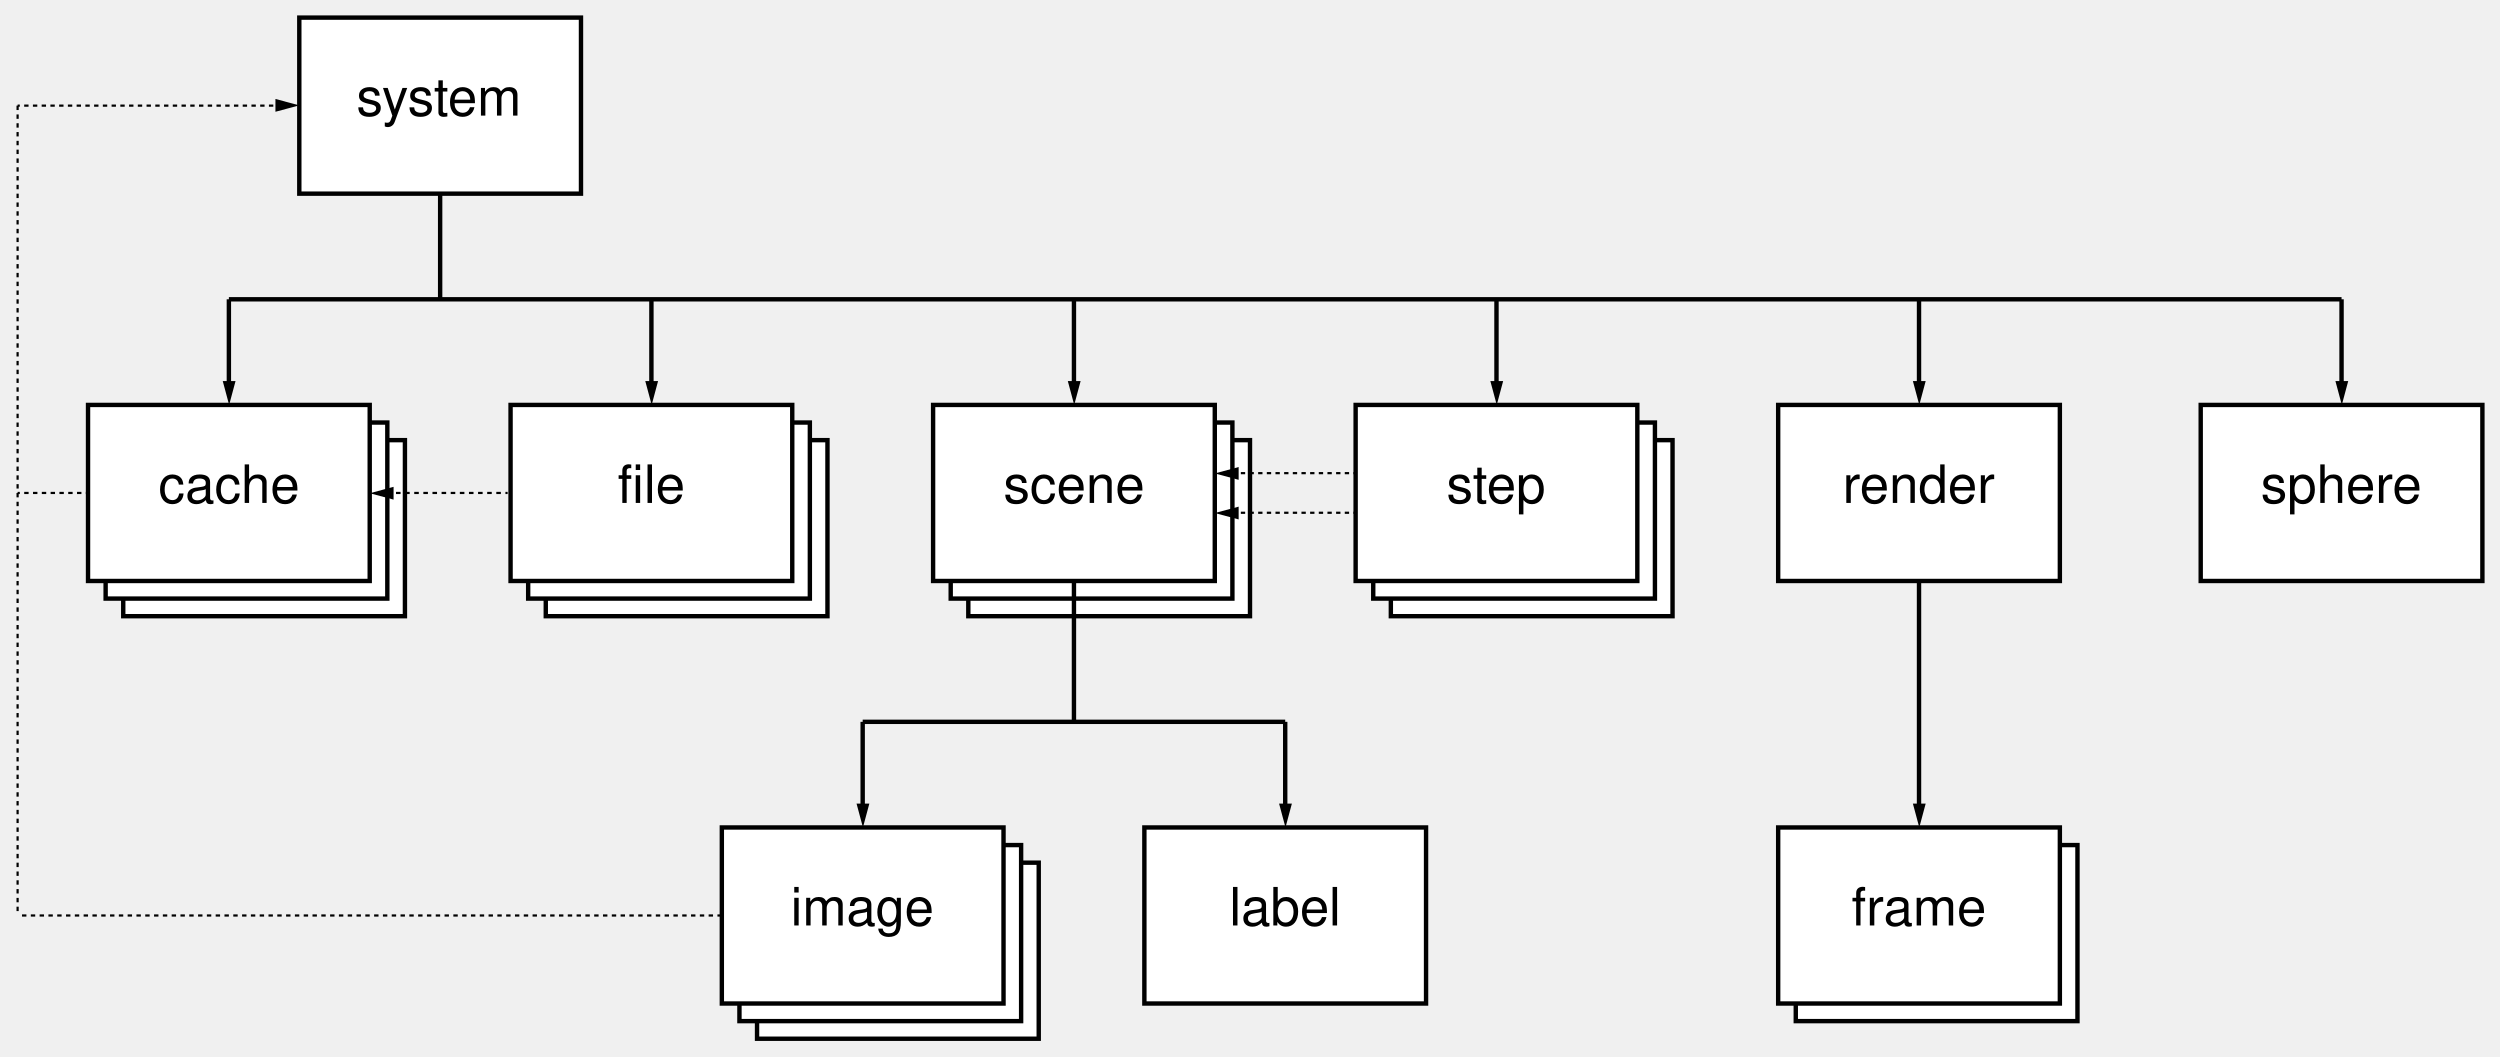
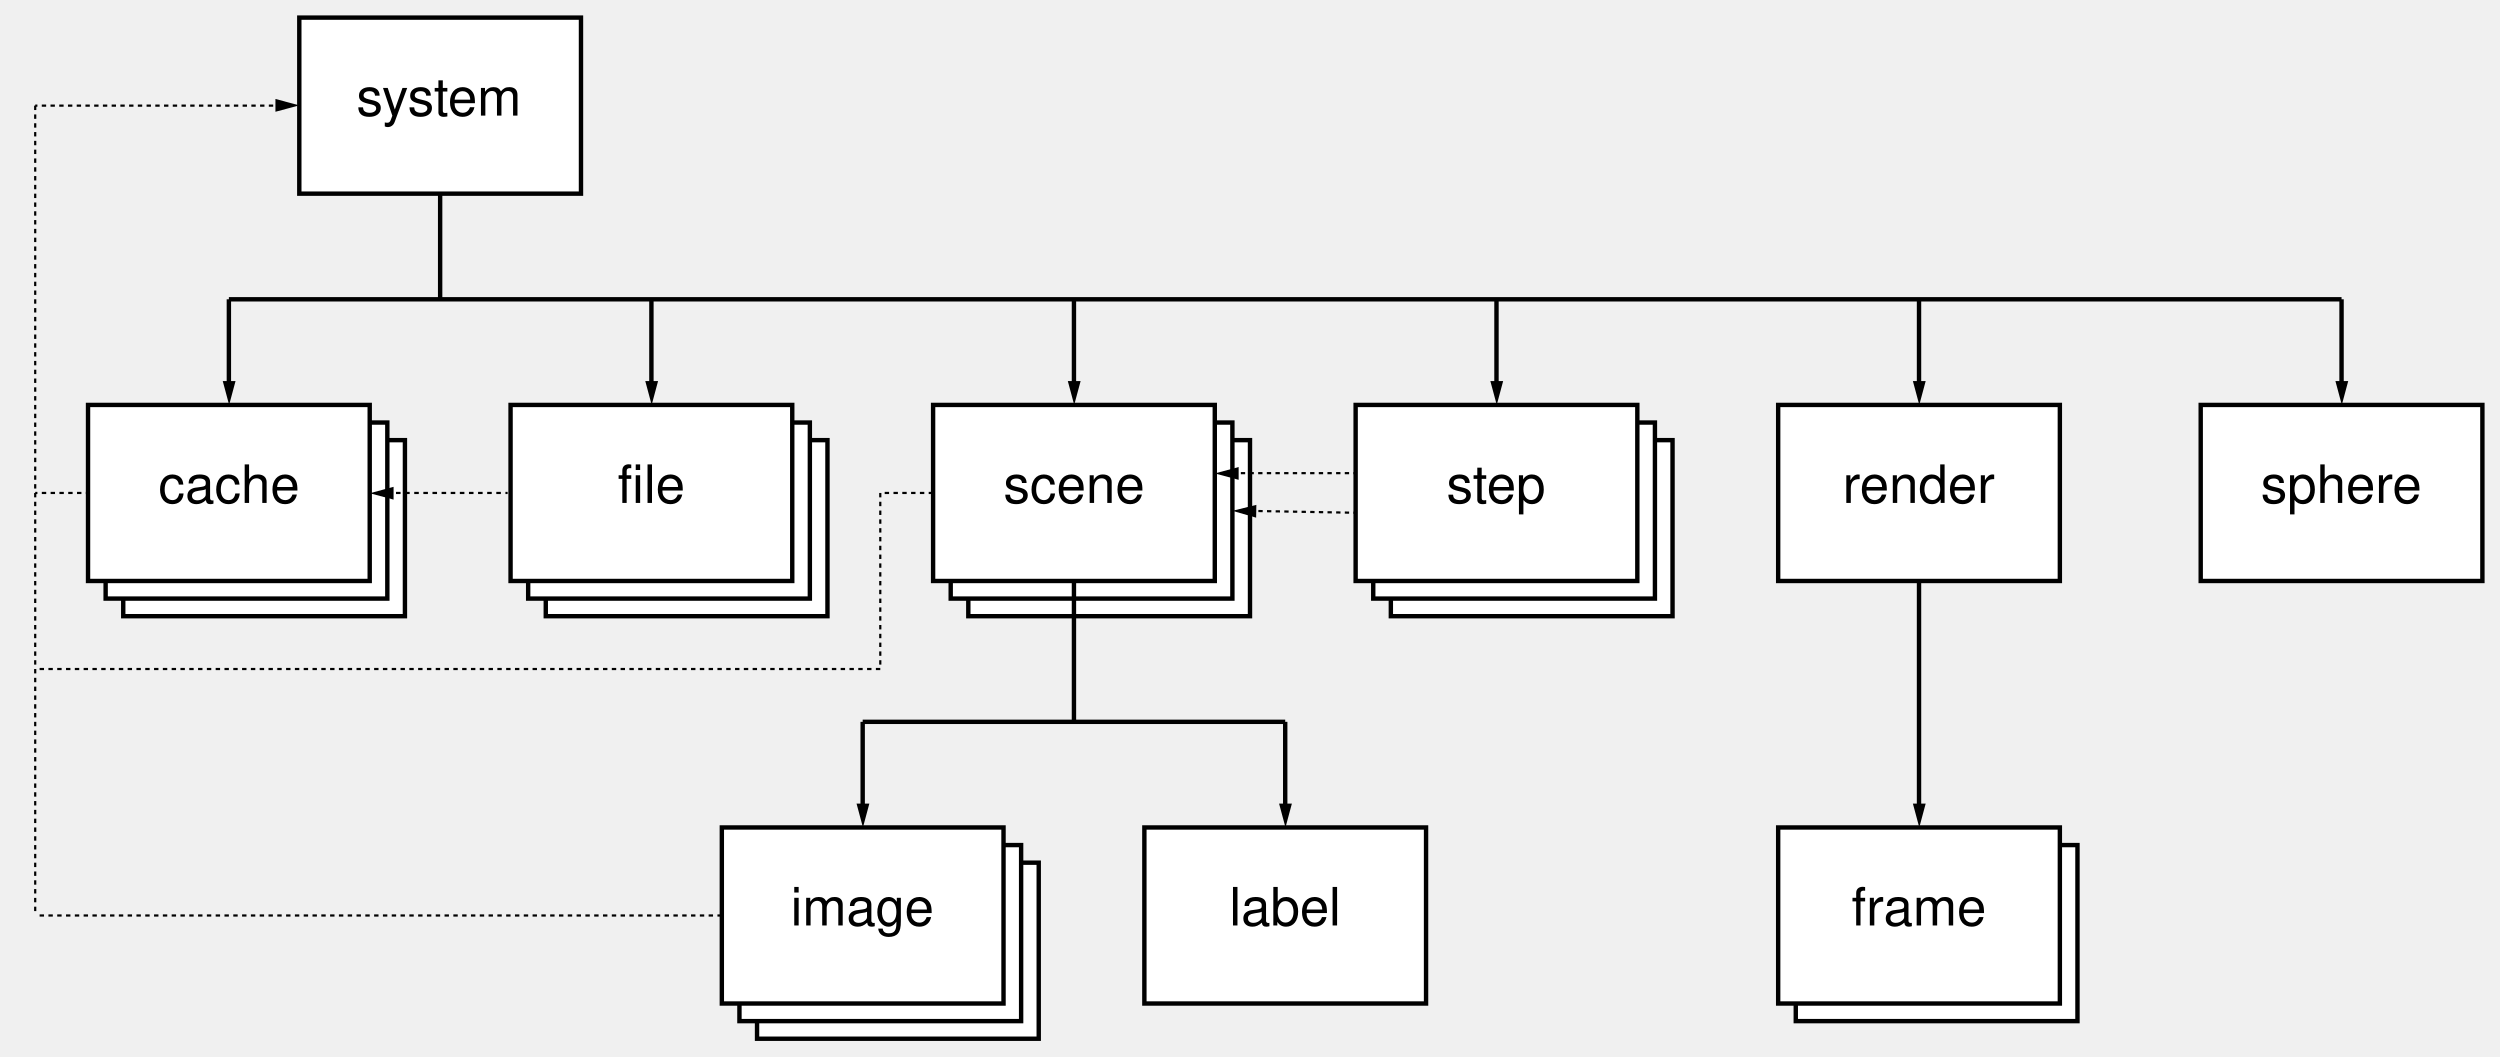
<svg xmlns="http://www.w3.org/2000/svg" version="1.1" baseProfile="tiny" x="0px" y="0px" width="568px" height="240px" viewBox="0 0 568 240" overflow="inherit" xml:space="preserve">
  <g id="Layer_3">
    <rect x="220" y="100" fill="#FFFFFF" stroke="#000000" stroke-miterlimit="10" width="64" height="40" />
    <rect x="172" y="196" fill="#FFFFFF" stroke="#000000" stroke-miterlimit="10" width="64" height="40" />
    <rect x="124" y="100" fill="#FFFFFF" stroke="#000000" stroke-miterlimit="10" width="64" height="40" />
    <rect x="28" y="100" fill="#FFFFFF" stroke="#000000" stroke-miterlimit="10" width="64" height="40" />
    <rect x="316" y="100" fill="#FFFFFF" stroke="#000000" stroke-miterlimit="10" width="64" height="40" />
  </g>
  <g id="Layer_2">
    <rect x="216" y="96" fill="#FFFFFF" stroke="#000000" stroke-miterlimit="10" width="64" height="40" />
    <rect x="168" y="192" fill="#FFFFFF" stroke="#000000" stroke-miterlimit="10" width="64" height="40" />
    <rect x="408" y="192" fill="#FFFFFF" stroke="#000000" stroke-miterlimit="10" width="64" height="40" />
    <rect x="120" y="96" fill="#FFFFFF" stroke="#000000" stroke-miterlimit="10" width="64" height="40" />
    <rect x="24" y="96" fill="#FFFFFF" stroke="#000000" stroke-miterlimit="10" width="64" height="40" />
    <rect x="312" y="96" fill="#FFFFFF" stroke="#000000" stroke-miterlimit="10" width="64" height="40" />
  </g>
  <g id="Layer_1">
    <rect x="212" y="92" fill="#FFFFFF" stroke="#000000" stroke-miterlimit="10" width="64" height="40" />
    <text transform="matrix(1 0 0 1 227.9893 114.2661)" font-family="'Helvetica'" font-size="12">scene</text>
    <rect x="164" y="188" fill="#FFFFFF" stroke="#000000" stroke-miterlimit="10" width="64" height="40" />
    <text transform="matrix(1 0 0 1 179.6582 210.2656)" font-family="'Helvetica'" font-size="12">image</text>
    <rect x="404" y="188" fill="#FFFFFF" stroke="#000000" stroke-miterlimit="10" width="64" height="40" />
    <text transform="matrix(1 0 0 1 420.6631 210.2656)" font-family="'Helvetica'" font-size="12">frame</text>
    <rect x="116" y="92" fill="#FFFFFF" stroke="#000000" stroke-miterlimit="10" width="64" height="40" />
    <text transform="matrix(1 0 0 1 140.3301 114.2661)" font-family="'Helvetica'" font-size="12">file</text>
    <rect x="20" y="92" fill="#FFFFFF" stroke="#000000" stroke-miterlimit="10" width="64" height="40" />
    <text transform="matrix(1 0 0 1 35.9893 114.2661)" font-family="'Helvetica'" font-size="12">cache</text>
    <rect x="308" y="92" fill="#FFFFFF" stroke="#000000" stroke-miterlimit="10" width="64" height="40" />
    <text transform="matrix(1 0 0 1 328.6592 114.2661)" font-family="'Helvetica'" font-size="12">step</text>
    <rect x="68" y="4" fill="#FFFFFF" stroke="#000000" stroke-miterlimit="10" width="64" height="40" />
    <text transform="matrix(1 0 0 1 80.998 26.2661)" font-family="'Helvetica'" font-size="12">system</text>
    <rect x="404" y="92" fill="#FFFFFF" stroke="#000000" stroke-miterlimit="10" width="64" height="40" />
    <text transform="matrix(1 0 0 1 418.6562 114.2661)" font-family="'Helvetica'" font-size="12">render</text>
    <rect x="500" y="92" fill="#FFFFFF" stroke="#000000" stroke-miterlimit="10" width="64" height="40" />
    <text transform="matrix(1 0 0 1 513.6543 114.2661)" font-family="'Helvetica'" font-size="12">sphere</text>
    <rect x="260" y="188" fill="#FFFFFF" stroke="#000000" stroke-miterlimit="10" width="64" height="40" />
    <text transform="matrix(1 0 0 1 279.3232 210.2656)" font-family="'Helvetica'" font-size="12">label</text>
    <g>
      <line x1="308" y1="107.5" x2="276" y2="107.5" />
      <g>
        <line fill="none" stroke="#000000" stroke-width="0.5" stroke-miterlimit="10" x1="308" y1="107.5" x2="307.5" y2="107.5" />
        <line fill="none" stroke="#000000" stroke-width="0.5" stroke-miterlimit="10" stroke-dasharray="0.984,0.984" x1="306.516" y1="107.5" x2="281.422" y2="107.5" />
        <line fill="none" stroke="#000000" stroke-width="0.5" stroke-miterlimit="10" x1="280.93" y1="107.5" x2="280.43" y2="107.5" />
        <g>
          <polygon points="281.42,106.109 276,107.561 281.42,109.014     " />
        </g>
      </g>
    </g>
    <g>
      <line x1="115.334" y1="112" x2="84" y2="112" />
      <g>
        <line fill="none" stroke="#000000" stroke-width="0.5" stroke-miterlimit="10" x1="115.334" y1="112" x2="114.834" y2="112" />
        <line fill="none" stroke="#000000" stroke-width="0.5" stroke-miterlimit="10" stroke-dasharray="1.036,1.036" x1="113.798" y1="112" x2="89.448" y2="112" />
        <line fill="none" stroke="#000000" stroke-width="0.5" stroke-miterlimit="10" x1="88.93" y1="112" x2="88.43" y2="112" />
        <g>
          <polygon points="89.42,110.608 84,112.06 89.42,113.514     " />
        </g>
      </g>
    </g>
    <g>
-       <line x1="308" y1="116.5" x2="276" y2="116.5" />
+       <line x1="308" y1="116.5" x2="280" y2="116" />
      <g>
-         <line fill="none" stroke="#000000" stroke-width="0.5" stroke-miterlimit="10" x1="308" y1="116.5" x2="307.5" y2="116.5" />
-         <line fill="none" stroke="#000000" stroke-width="0.5" stroke-miterlimit="10" stroke-dasharray="0.984,0.984" x1="306.516" y1="116.5" x2="281.422" y2="116.5" />
-         <line fill="none" stroke="#000000" stroke-width="0.5" stroke-miterlimit="10" x1="280.93" y1="116.5" x2="280.43" y2="116.5" />
+         <line fill="none" stroke="#000000" stroke-width="0.5" stroke-miterlimit="10" x1="308" y1="116.5" x2="307.5" y2="116.491" />
+         <line fill="none" stroke="#000000" stroke-width="0.5" stroke-miterlimit="10" stroke-dasharray="0.982,0.982" x1="306.519" y1="116.474" x2="285.42" y2="116.097" />
+         <line fill="none" stroke="#000000" stroke-width="0.5" stroke-miterlimit="10" x1="284.929" y1="116.088" x2="284.429" y2="116.079" />
        <g>
-           <polygon points="281.42,115.108 276,116.56 281.42,118.014     " />
+           <polygon points="285.444,114.706 279.999,116.06 285.393,117.61     " />
        </g>
      </g>
    </g>
    <line fill="none" stroke="#000000" stroke-miterlimit="10" x1="532" y1="68" x2="52" y2="68" />
    <g>
      <line fill="none" stroke="#000000" stroke-miterlimit="10" x1="340" y1="68" x2="340" y2="87.57" />
      <g>
        <polygon points="338.608,86.58 340.061,92 341.514,86.58    " />
      </g>
    </g>
    <g>
      <line fill="none" stroke="#000000" stroke-miterlimit="10" x1="244" y1="68" x2="244" y2="87.57" />
      <g>
        <polygon points="242.608,86.58 244.06,92 245.514,86.58    " />
      </g>
    </g>
    <g>
      <line fill="none" stroke="#000000" stroke-miterlimit="10" x1="148" y1="68" x2="148" y2="87.57" />
      <g>
        <polygon points="146.608,86.58 148.06,92 149.514,86.58    " />
      </g>
    </g>
    <g>
      <line fill="none" stroke="#000000" stroke-miterlimit="10" x1="52" y1="68" x2="52" y2="87.57" />
      <g>
        <polygon points="50.608,86.58 52.06,92 53.514,86.58    " />
      </g>
    </g>
    <g>
      <line fill="none" stroke="#000000" stroke-miterlimit="10" x1="292" y1="164" x2="292" y2="183.57" />
      <g>
        <polygon points="290.608,182.58 292.061,188 293.514,182.58    " />
      </g>
    </g>
    <g>
      <line fill="none" stroke="#000000" stroke-miterlimit="10" x1="196" y1="164" x2="196" y2="183.57" />
      <g>
        <polygon points="194.608,182.58 196.06,188 197.514,182.58    " />
      </g>
    </g>
    <g>
      <line fill="none" stroke="#000000" stroke-miterlimit="10" x1="532" y1="68" x2="532" y2="87.57" />
      <g>
        <polygon points="530.608,86.58 532.061,92 533.514,86.58    " />
      </g>
    </g>
    <g>
      <line fill="none" stroke="#000000" stroke-miterlimit="10" x1="436" y1="68" x2="436" y2="87.57" />
      <g>
        <polygon points="434.608,86.58 436.061,92 437.514,86.58    " />
      </g>
    </g>
    <g>
      <line fill="none" stroke="#000000" stroke-miterlimit="10" x1="436" y1="132" x2="436" y2="183.57" />
      <g>
        <polygon points="434.608,182.58 436.061,188 437.514,182.58    " />
      </g>
    </g>
    <line fill="none" stroke="#000000" stroke-miterlimit="10" x1="100" y1="44" x2="100" y2="68" />
    <line fill="none" stroke="#000000" stroke-miterlimit="10" x1="244" y1="132" x2="244" y2="164" />
    <line fill="none" stroke="#000000" stroke-miterlimit="10" x1="196" y1="164" x2="292" y2="164" />
    <g>
      <line fill="none" stroke="#000000" stroke-width="0.5" stroke-miterlimit="10" x1="20" y1="112" x2="19.5" y2="112" />
-       <line fill="none" stroke="#000000" stroke-width="0.5" stroke-miterlimit="10" stroke-dasharray="1,1" x1="18.5" y1="112" x2="5" y2="112" />
-       <line fill="none" stroke="#000000" stroke-width="0.5" stroke-miterlimit="10" x1="4.5" y1="112" x2="4" y2="112" />
+       <line fill="none" stroke="#000000" stroke-width="0.5" stroke-miterlimit="10" stroke-dasharray="1,1" x1="18.5" y1="112" x2="9" y2="112" />
+       <line fill="none" stroke="#000000" stroke-width="0.5" stroke-miterlimit="10" x1="8.5" y1="112" x2="8" y2="112" />
    </g>
    <g>
-       <line fill="none" stroke="#000000" stroke-width="0.5" stroke-miterlimit="10" x1="4" y1="24" x2="4.5" y2="24" />
-       <line fill="none" stroke="#000000" stroke-width="0.5" stroke-miterlimit="10" stroke-dasharray="0.993,0.993" x1="5.493" y1="24" x2="62.574" y2="24" />
+       <line fill="none" stroke="#000000" stroke-width="0.5" stroke-miterlimit="10" x1="8" y1="24" x2="8.5" y2="24" />
+       <line fill="none" stroke="#000000" stroke-width="0.5" stroke-miterlimit="10" stroke-dasharray="0.992,0.992" x1="9.492" y1="24" x2="62.574" y2="24" />
      <line fill="none" stroke="#000000" stroke-width="0.5" stroke-miterlimit="10" x1="63.07" y1="24" x2="63.57" y2="24" />
      <g>
        <polygon points="62.58,25.392 68,23.94 62.58,22.486    " />
      </g>
    </g>
-     <line fill="none" stroke="#000000" stroke-width="0.5" stroke-miterlimit="10" stroke-dasharray="1,1" x1="164" y1="208" x2="4" y2="208" />
-     <line fill="none" stroke="#000000" stroke-width="0.5" stroke-miterlimit="10" stroke-dasharray="1,1" x1="4" y1="24" x2="4" y2="208" />
+     <line fill="none" stroke="#000000" stroke-width="0.5" stroke-miterlimit="10" stroke-dasharray="1,1" x1="164" y1="208" x2="8" y2="208" />
+     <line fill="none" stroke="#000000" stroke-width="0.5" stroke-miterlimit="10" stroke-dasharray="1,1" x1="8" y1="24" x2="8" y2="208" />
+     <line fill="none" stroke="#000000" stroke-width="0.5" stroke-miterlimit="10" stroke-dasharray="1,1" x1="212" y1="112" x2="200" y2="112" />
+     <line fill="none" stroke="#000000" stroke-width="0.5" stroke-miterlimit="10" stroke-dasharray="1,1" x1="200" y1="112" x2="200" y2="152" />
+     <line fill="none" stroke="#000000" stroke-width="0.5" stroke-miterlimit="10" stroke-dasharray="1,1" x1="200" y1="152" x2="8" y2="152" />
  </g>
</svg>
